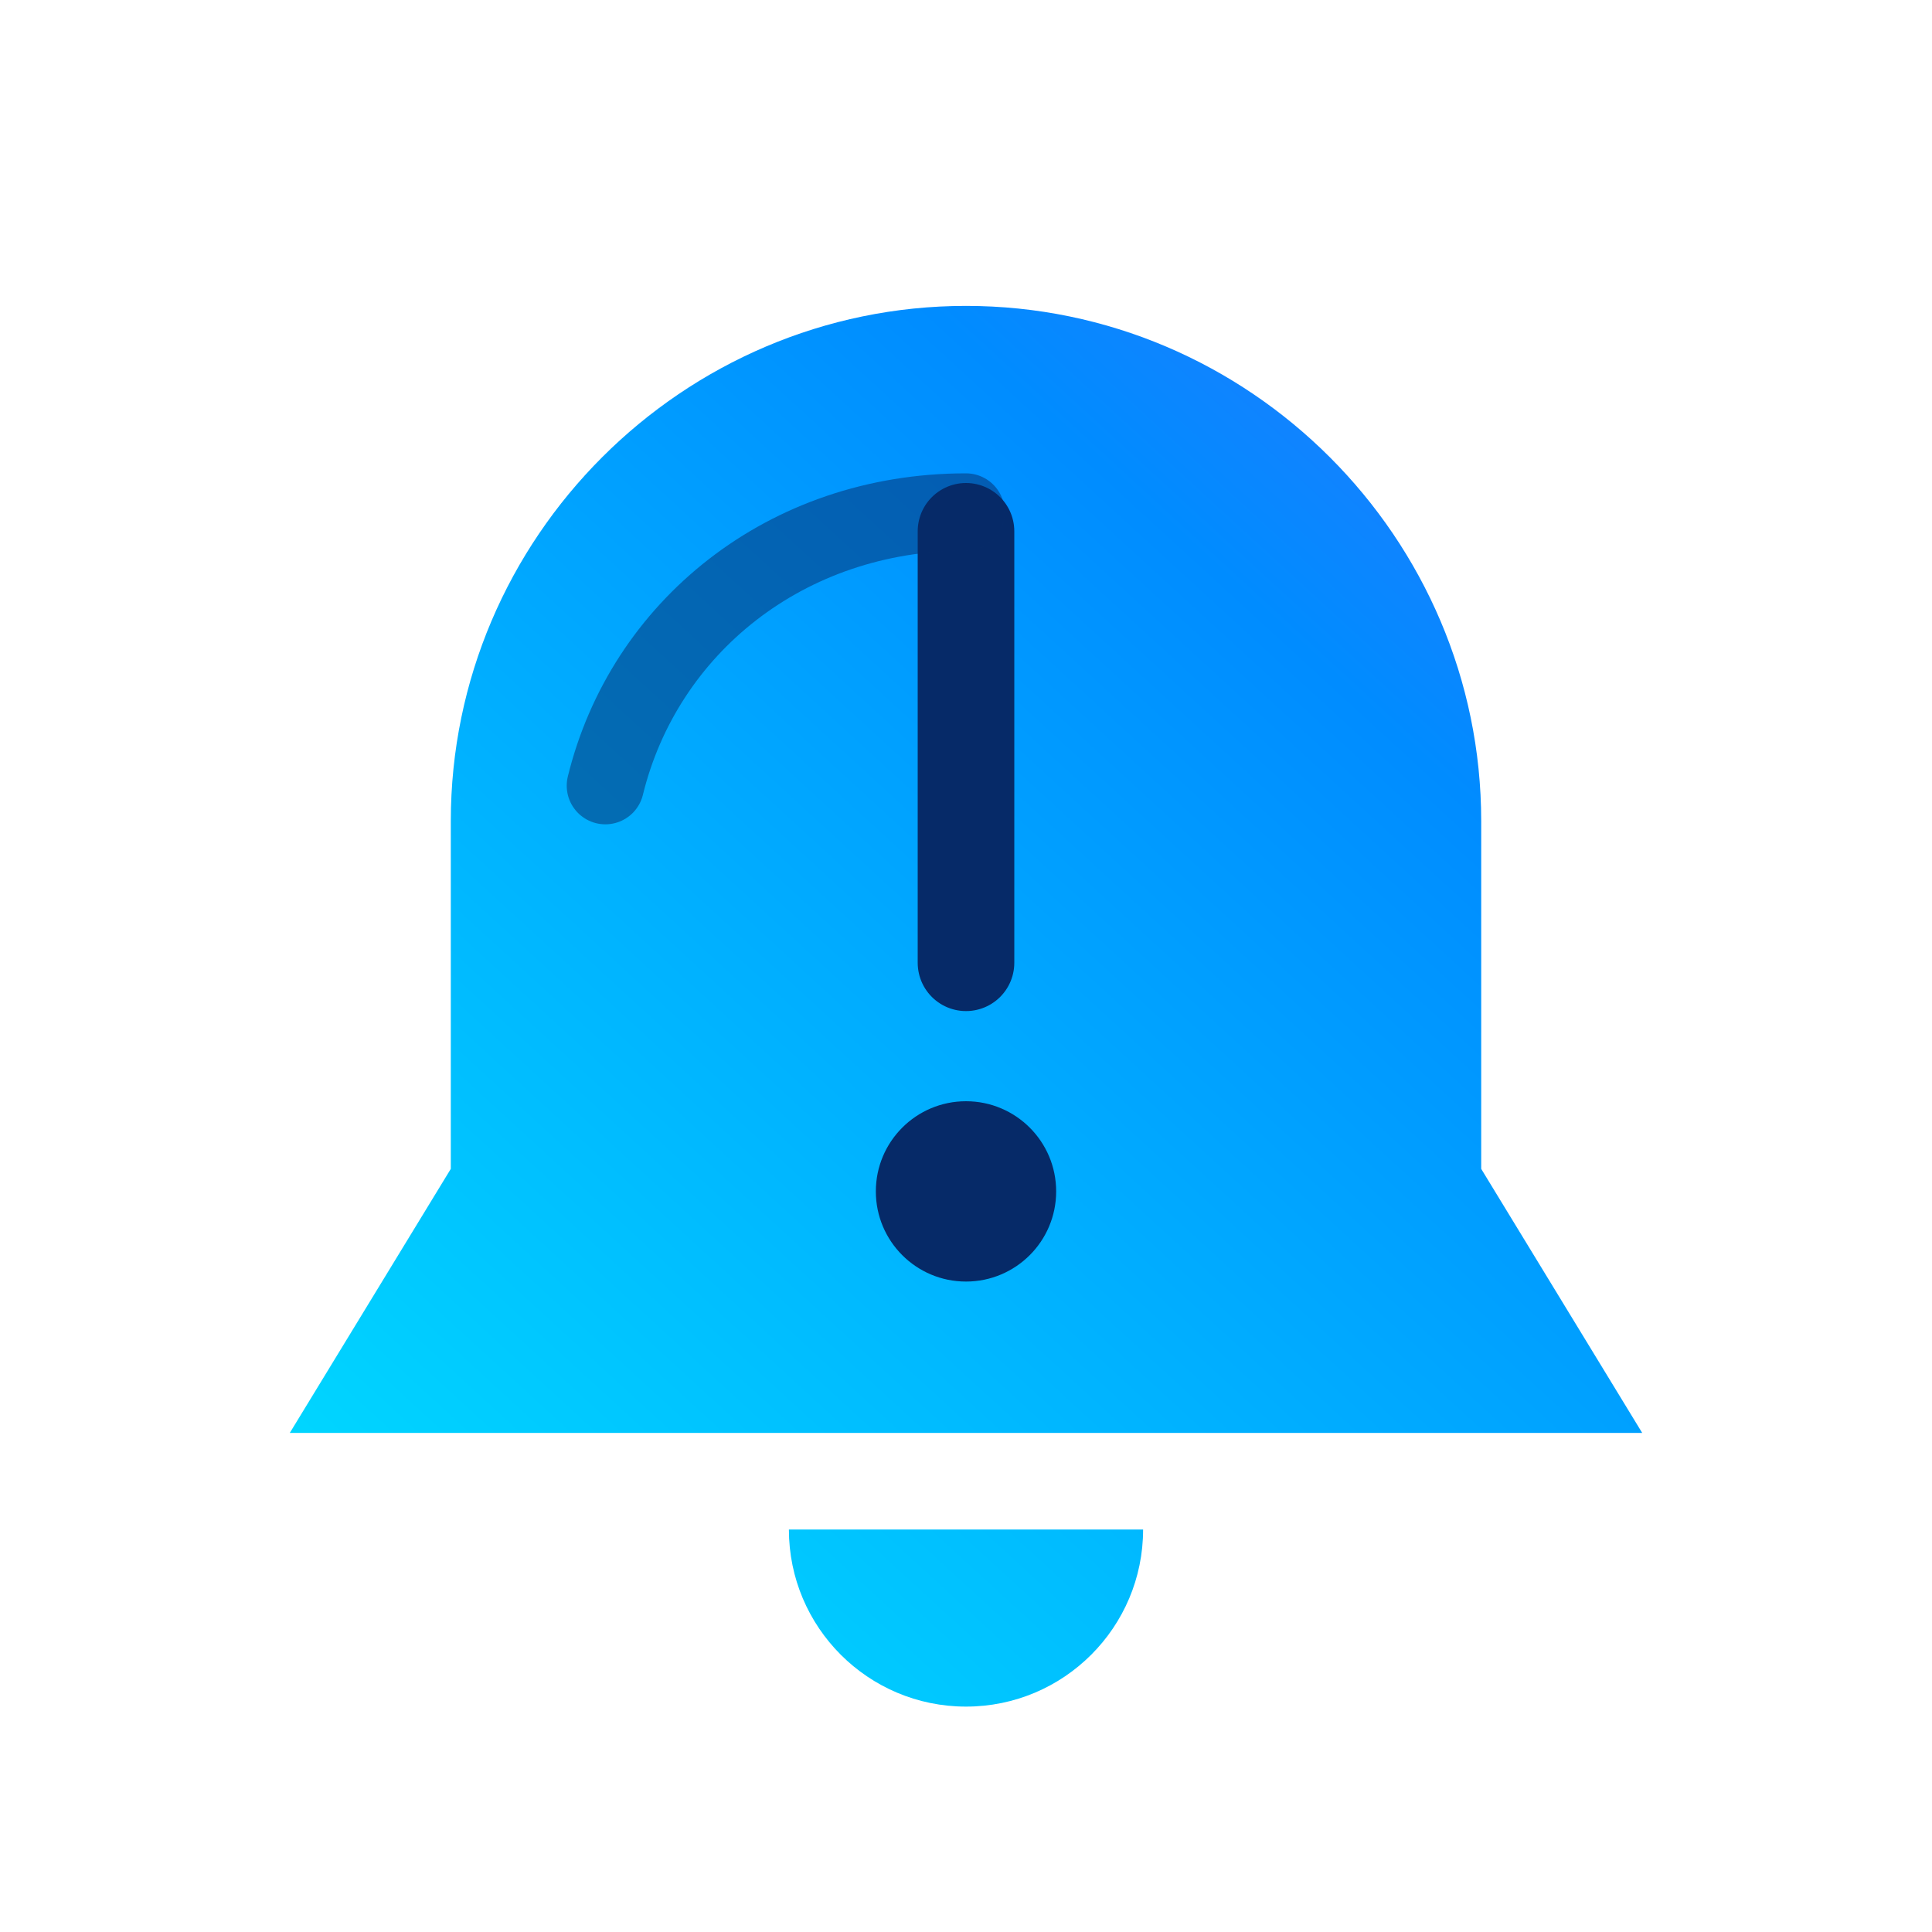
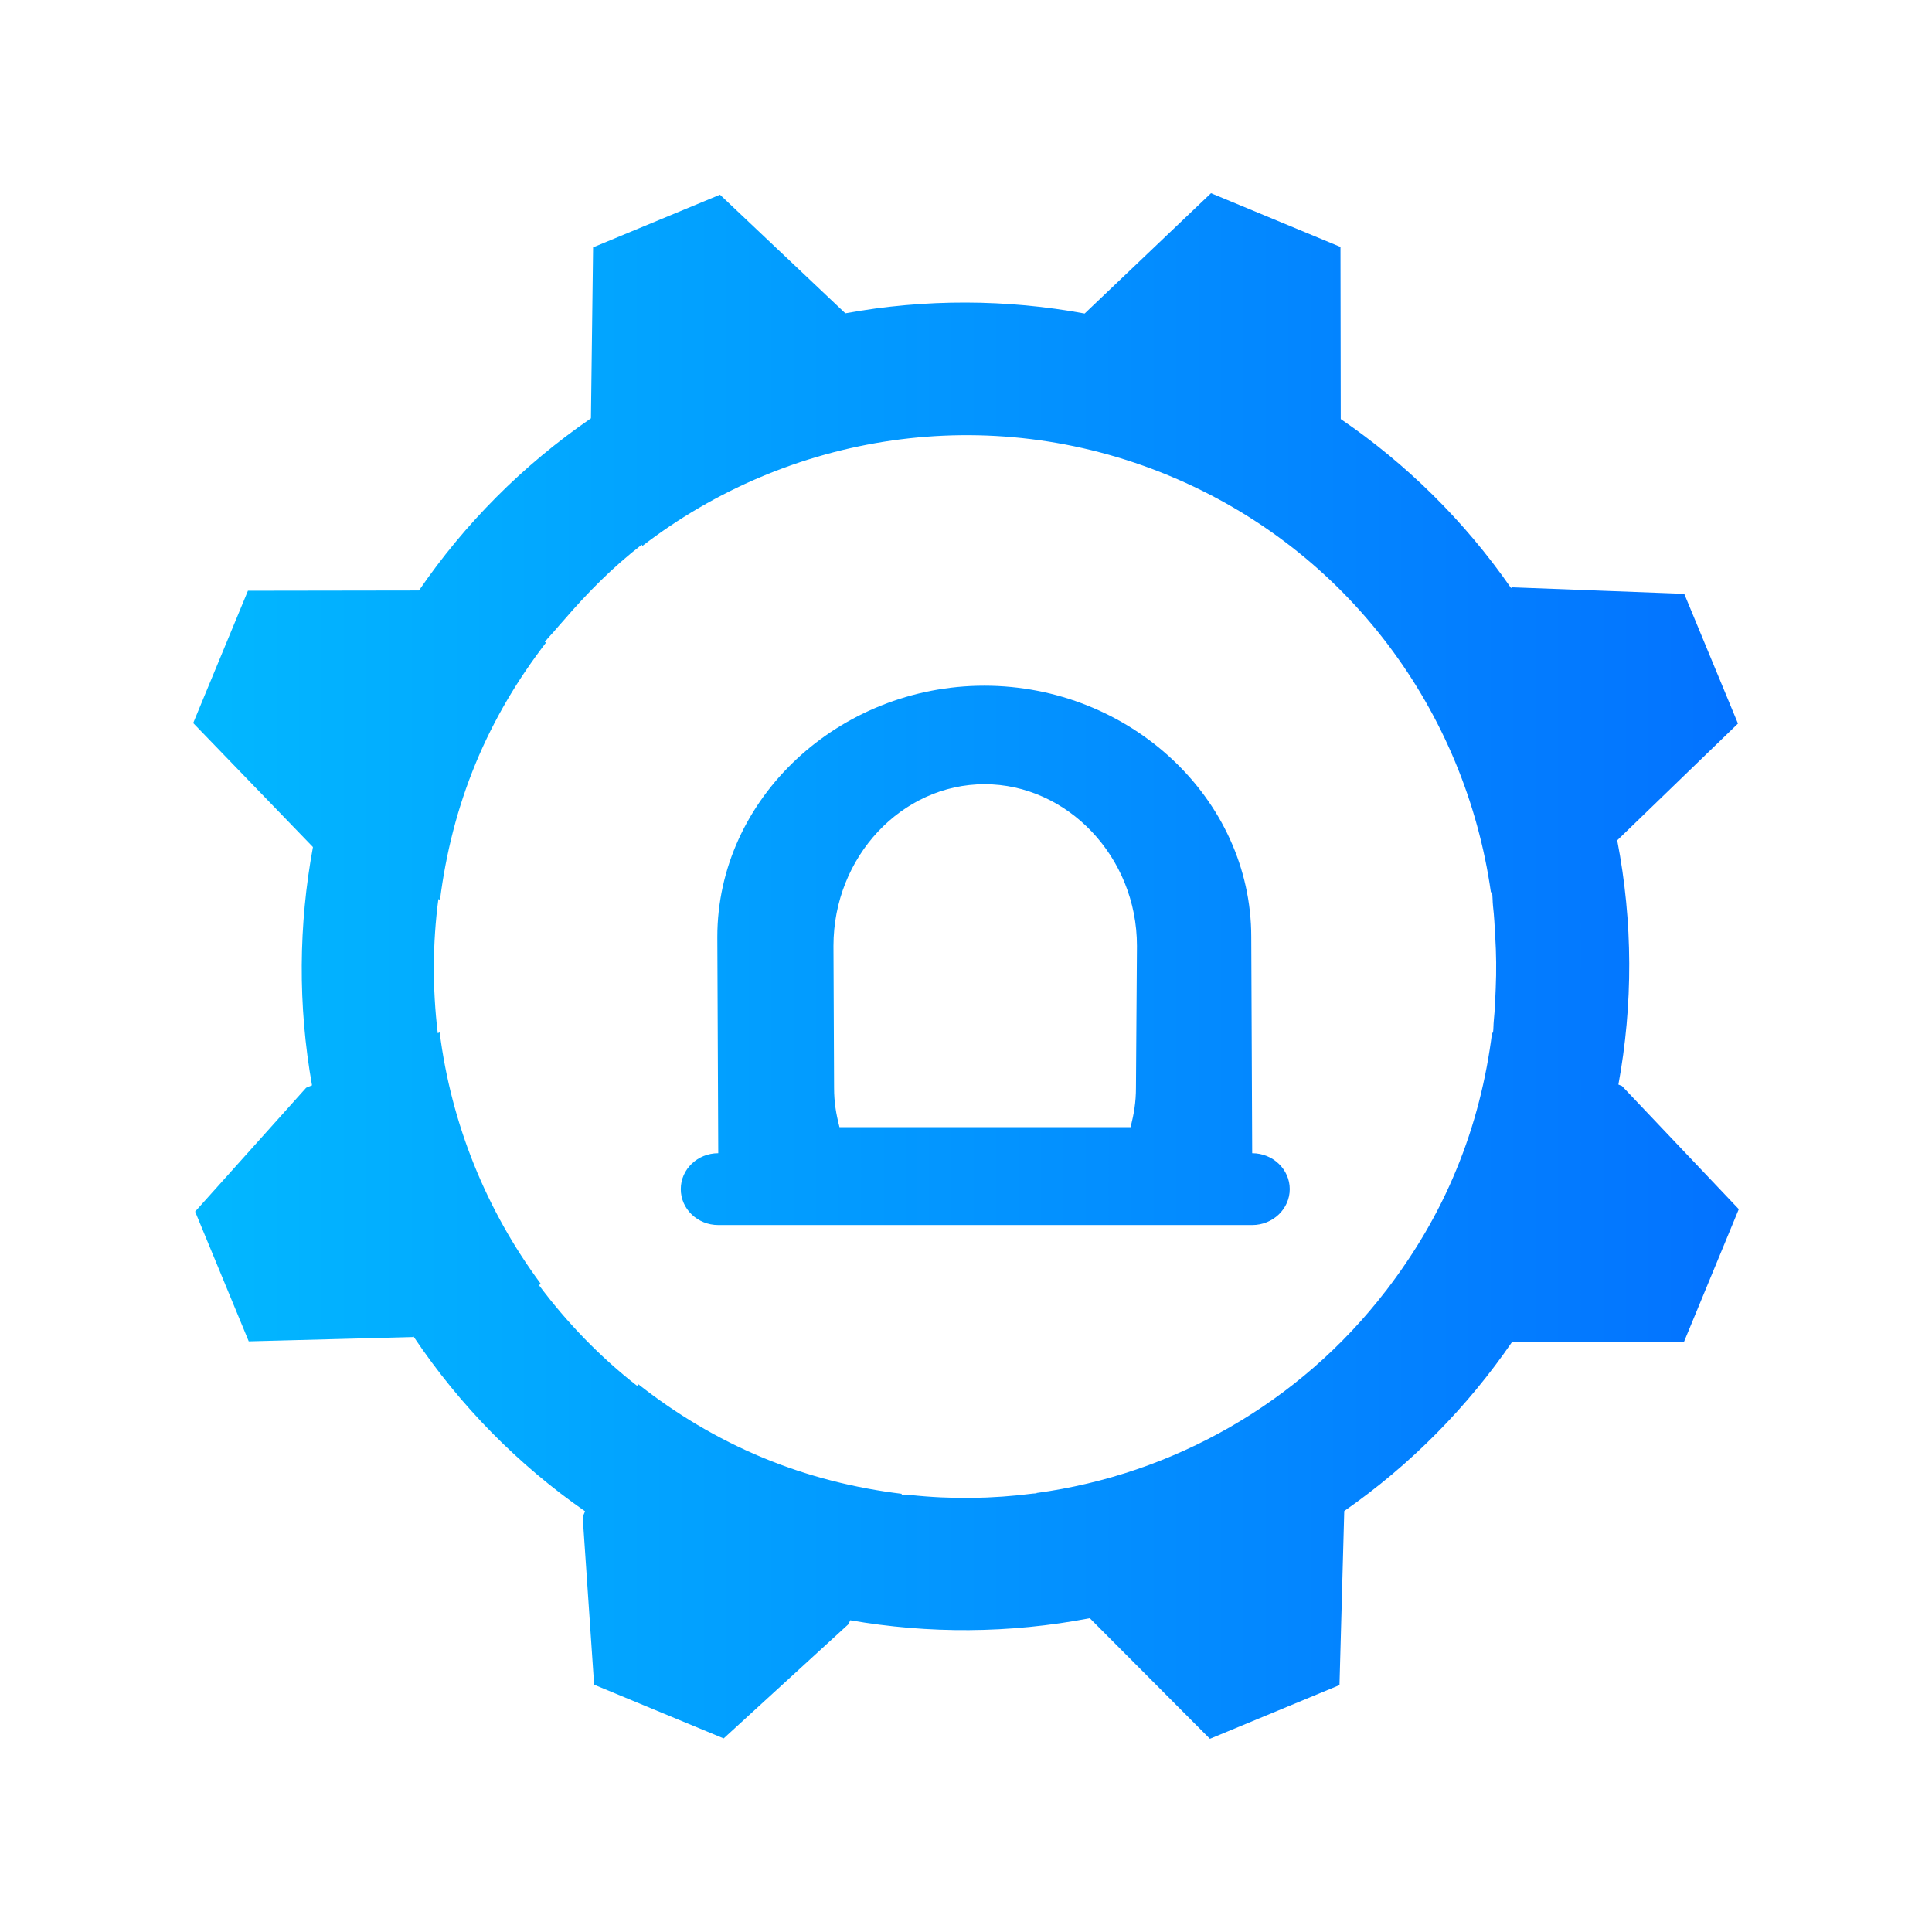
<svg xmlns="http://www.w3.org/2000/svg" width="60" height="60" viewBox="0 0 60 60" fill="none">
+   <path d="M50.373 33.728L50.261 33.682C50.714 31.212 50.717 28.645 50.224 26.097L53.974 22.471L52.306 18.442L46.972 18.24L46.925 18.259C45.474 16.17 43.676 14.406 41.638 13.014L41.63 7.669L37.609 6L33.685 9.737C31.264 9.292 28.749 9.275 26.253 9.73L22.36 6.047L18.419 7.682L18.352 12.992C16.225 14.454 14.426 16.273 13.012 18.338L7.7 18.346L6 22.455L9.719 26.306C9.273 28.716 9.247 31.219 9.69 33.706L9.508 33.781L6.06 37.627L7.725 41.657L12.806 41.524L12.844 41.509C14.292 43.671 16.105 45.498 18.169 46.934L18.096 47.111L18.451 52.32L22.474 53.988L26.352 50.439L26.404 50.319C28.827 50.741 31.345 50.735 33.844 50.255L37.575 54L41.599 52.332L41.747 46.926C43.821 45.481 45.575 43.691 46.962 41.671L46.985 41.682L52.301 41.664L54 37.552L50.373 33.728ZM46.451 30.694C46.438 31.029 46.425 31.363 46.391 31.699C46.378 31.824 46.383 31.953 46.367 32.077L46.339 32.065C46.159 33.5 45.804 34.936 45.223 36.337C44.66 37.706 43.918 38.942 43.06 40.062L43.063 40.063C43.055 40.075 43.045 40.083 43.034 40.095C40.361 43.571 36.434 45.792 32.189 46.366L32.191 46.377C32.152 46.382 32.111 46.379 32.072 46.385C30.818 46.546 29.544 46.566 28.265 46.428C28.176 46.421 28.085 46.425 27.999 46.415L28.006 46.392C26.558 46.215 25.106 45.857 23.691 45.27C22.263 44.678 20.973 43.895 19.816 42.983L19.79 43.042C18.649 42.152 17.622 41.096 16.733 39.906L16.8 39.878C15.1 37.59 14.011 34.894 13.655 32.061L13.595 32.086C13.427 30.689 13.434 29.291 13.614 27.923L13.665 27.943C13.846 26.52 14.198 25.096 14.773 23.705C15.343 22.326 16.091 21.081 16.959 19.954L16.919 19.937C17.031 19.791 17.166 19.663 17.282 19.521C17.356 19.43 17.437 19.346 17.514 19.256C18.242 18.41 19.032 17.61 19.931 16.915L19.949 16.955C24.468 13.475 30.659 12.43 36.306 14.772C41.891 17.088 45.51 22.127 46.302 27.715L46.336 27.702C46.357 27.848 46.352 27.995 46.367 28.14C46.404 28.448 46.417 28.761 46.435 29.07C46.469 29.615 46.474 30.154 46.451 30.694ZM38.888 35.814L38.859 29.099C38.859 24.789 35.076 21.295 30.569 21.295C26.062 21.295 22.277 24.789 22.277 29.099L22.306 35.814C21.662 35.814 21.142 36.314 21.142 36.929C21.142 37.544 21.662 38.045 22.306 38.045H38.888C39.531 38.045 40.054 37.544 40.054 36.929C40.054 36.314 39.531 35.814 38.888 35.814ZM35.278 33.784C35.278 34.235 35.215 34.59 35.112 35.005H26.071C25.965 34.59 25.903 34.235 25.903 33.784L25.884 29.376C25.884 26.602 28.013 24.354 30.576 24.354C33.139 24.354 35.309 26.602 35.309 29.376L35.278 33.784Z" fill="url(#paint0_linear_4_3943)" />
  <defs>
-     <linearGradient id="g" x1="8" y1="54" x2="52" y2="6" gradientUnits="userSpaceOnUse">
-       <stop stop-color="#00e4ff" />
-       <stop offset=".72" stop-color="#008cff" />
-       <stop offset="1" stop-color="#3b6dff" />
+     <linearGradient id="paint0_linear_4_3943" x1="-24.901" y1="87.783" x2="90.667" y2="87.783" gradientUnits="userSpaceOnUse">
+       <stop stop-color="#84A7FF" stop-opacity="0.01" />
+       <stop offset="0.178" stop-color="#02C6FF" />
+       <stop offset="0.746" stop-color="#0368FF" />
+       <stop offset="1" stop-color="#5783F6" stop-opacity="0.178" />
    </linearGradient>
  </defs>
-   <path d="M14 25.5c0-8.8 7.2-16 16-16s16 7.2 16 16v10.8l5 8.2H9l5-8.2V25.5Z" fill="url(#g)" />
-   <path d="M24.5 47.5h11a5.5 5.5 0 0 1-11 0Z" fill="url(#g)" />
-   <path d="M30 16.5v13.4" stroke="#062a68" stroke-width="3" stroke-linecap="round" />
-   <circle cx="30" cy="37" r="2.8" fill="#062a68" />
-   <path d="M18.8 24.4c1.2-4.9 5.6-8.5 11.2-8.5" stroke="#062a68" stroke-width="2.4" stroke-linecap="round" opacity=".5" />
</svg>
